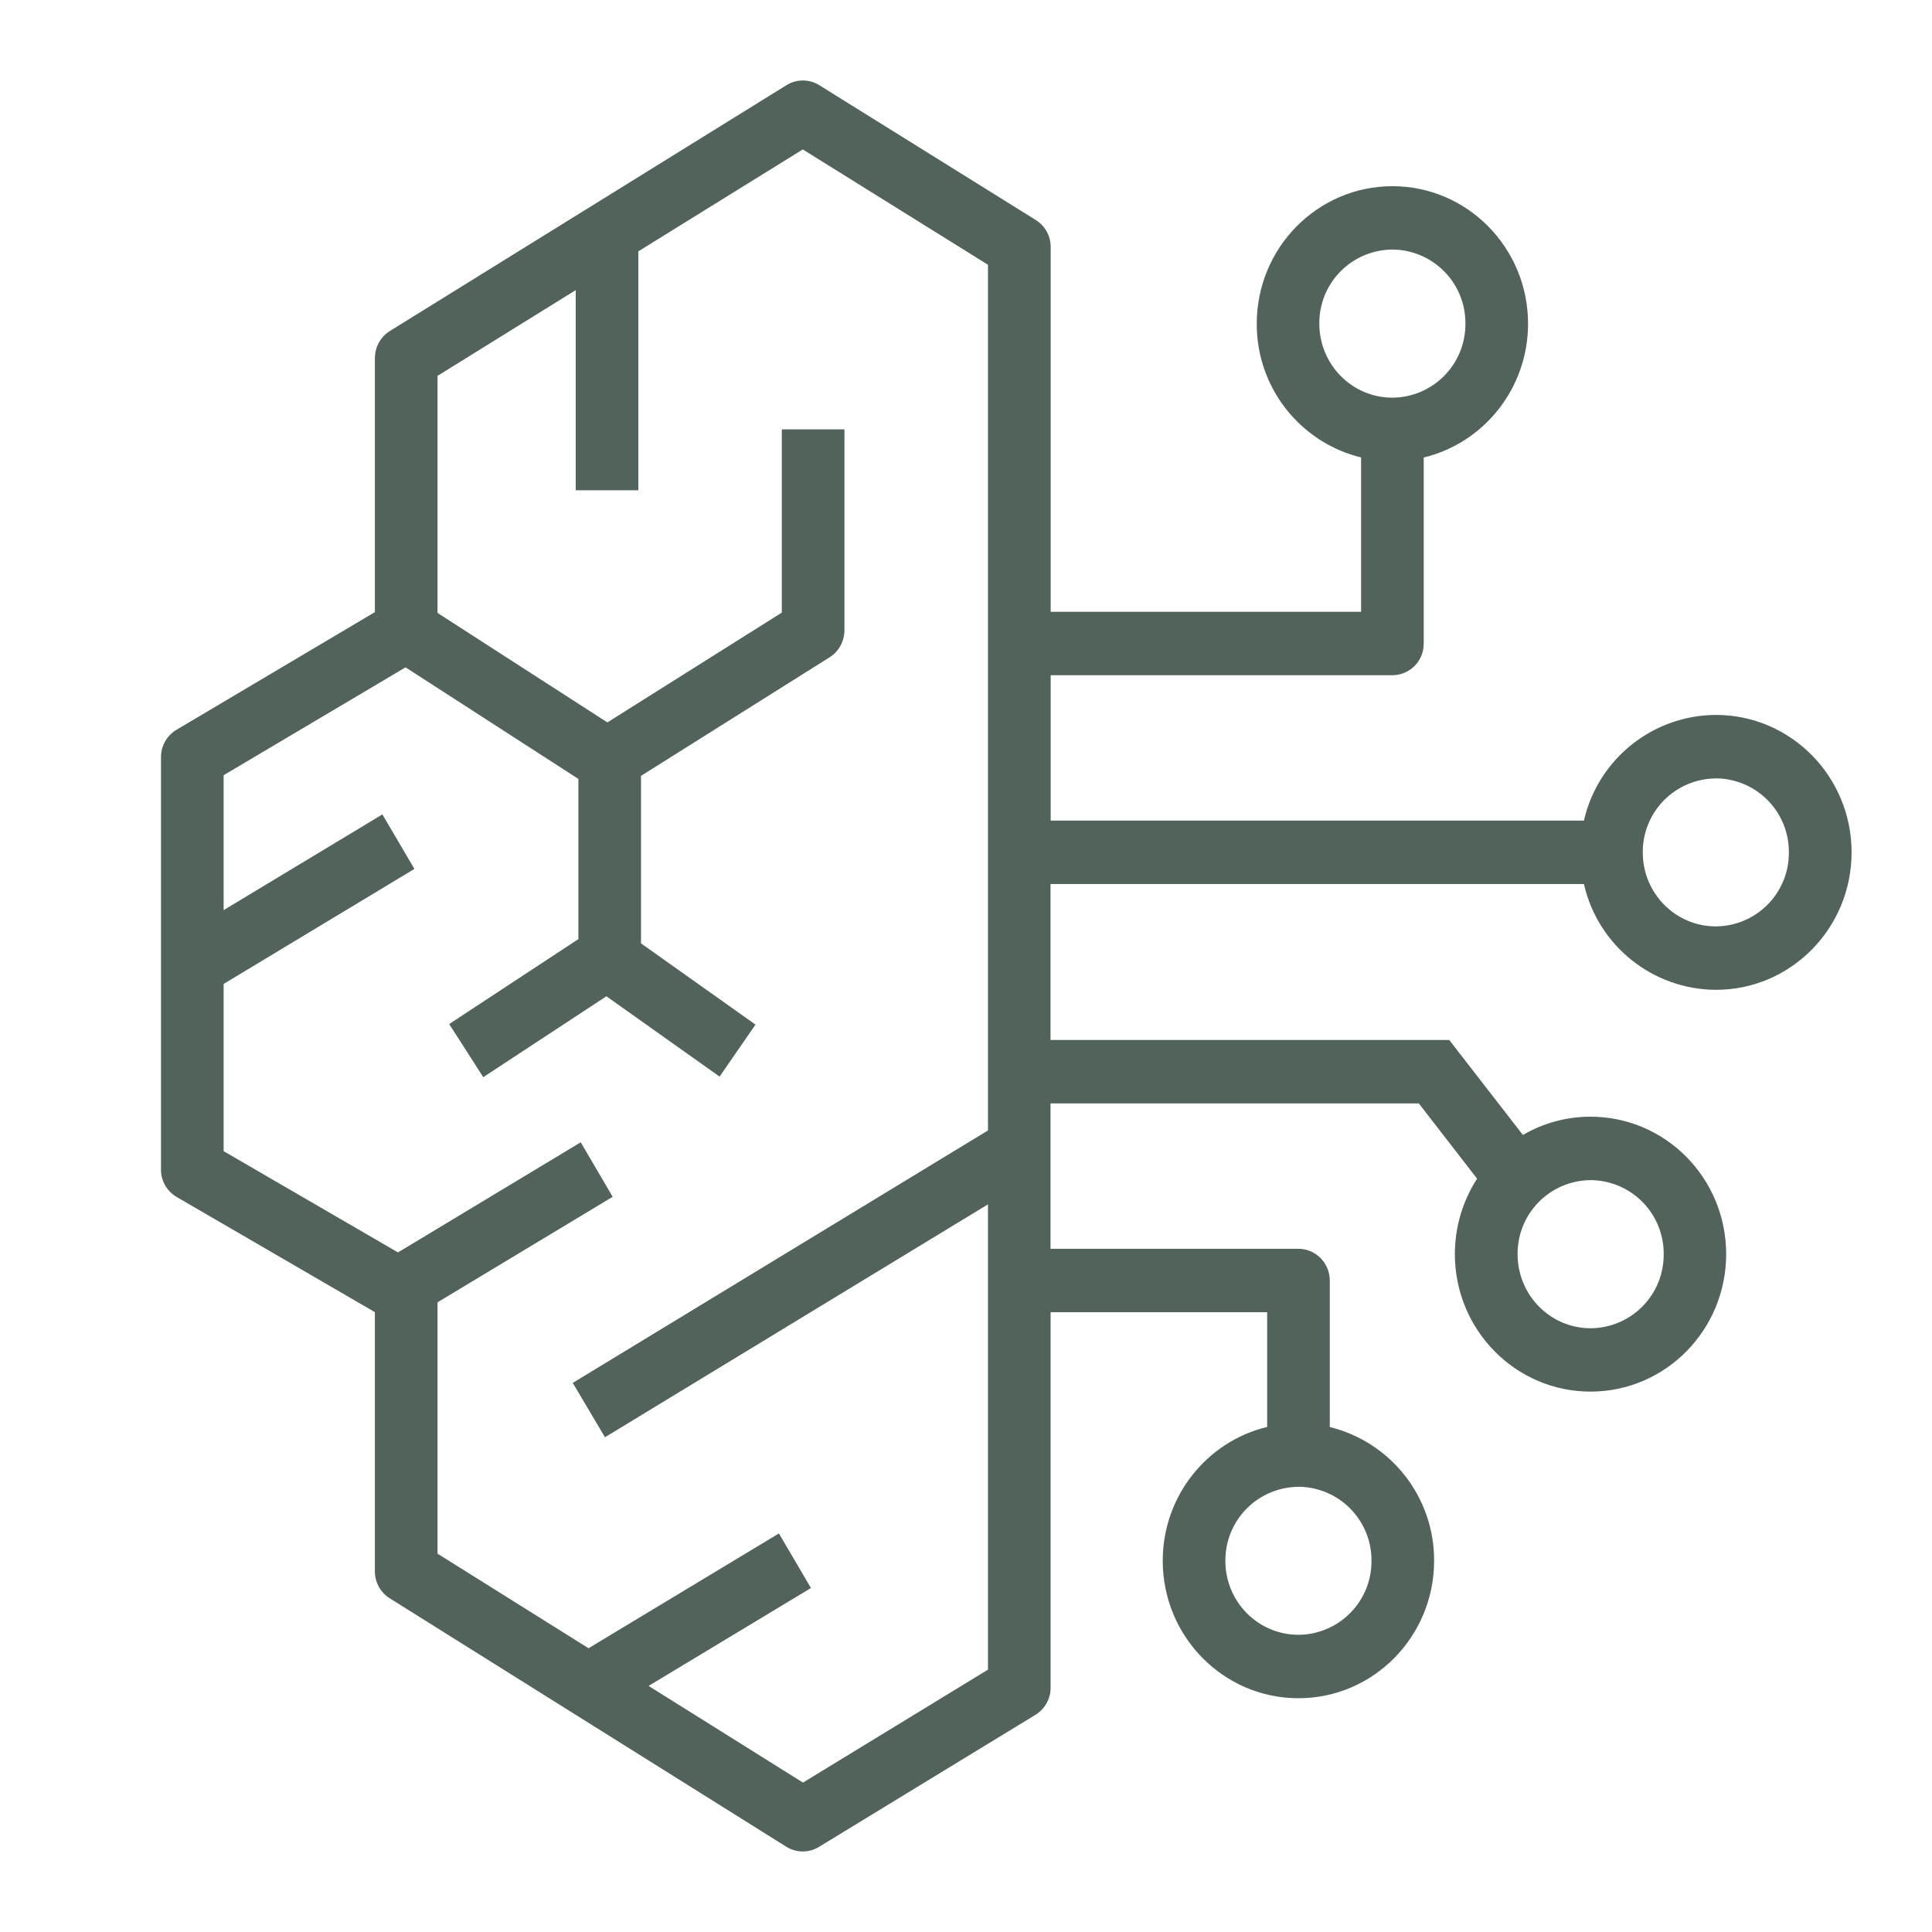
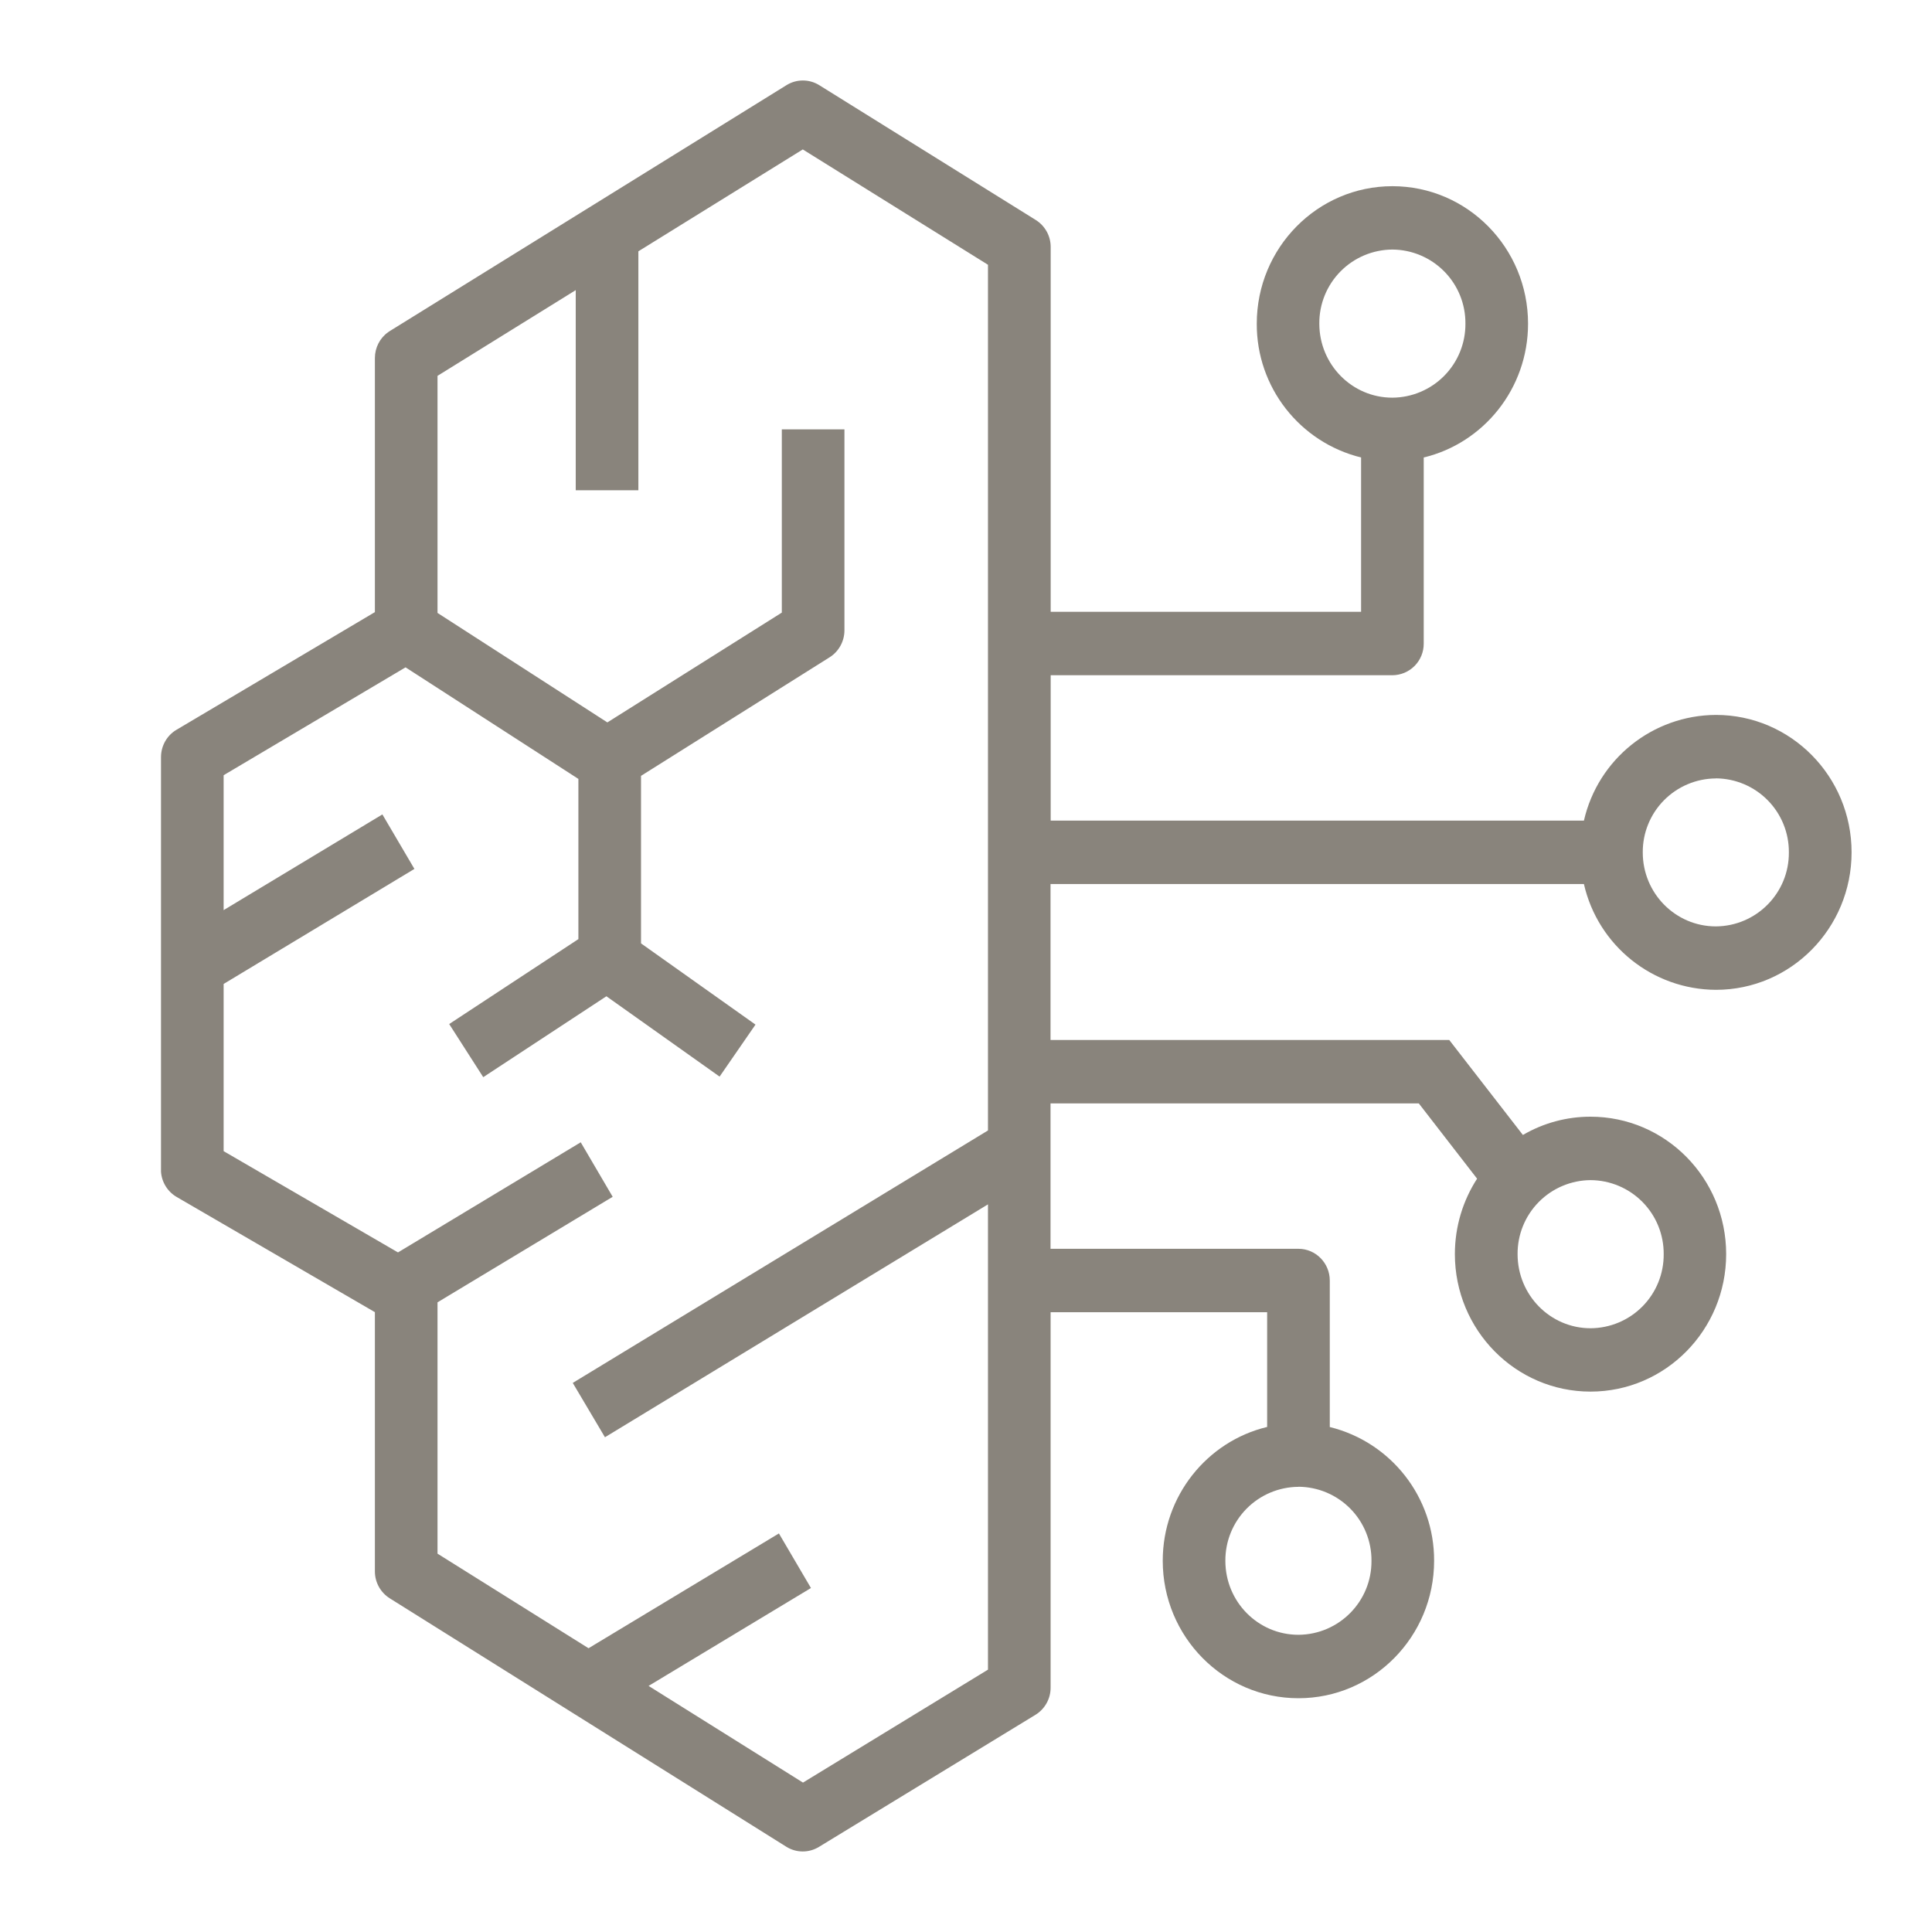
- <svg xmlns="http://www.w3.org/2000/svg" fill="#52635b" fill-rule="evenodd" height="32" viewBox="0 0 24 24" width="32">
+ <svg xmlns="http://www.w3.org/2000/svg" fill="#89847c" fill-rule="evenodd" height="32" viewBox="0 0 24 24" width="32">
  <path d="M13.05 15.513h3.08c.214 0 .389.177.389.394v1.82a1.704 1.704 0 011.296 1.661c0 .943-.755 1.708-1.685 1.708-.931 0-1.686-.765-1.686-1.708 0-.807.554-1.484 1.297-1.662v-1.425h-2.69v4.663a.395.395 0 01-.188.338l-2.69 1.641a.385.385 0 01-.405-.002l-4.926-3.086a.395.395 0 01-.185-.336V16.3L2.196 14.87A.395.395 0 012 14.555L2 14.528V9.406c0-.14.073-.27.192-.34l2.465-1.462V4.448c0-.129.062-.249.165-.322l.021-.014L9.77 1.058a.385.385 0 01.407 0l2.69 1.675a.395.395 0 01.185.336V7.6h3.856V5.683a1.704 1.704 0 01-1.296-1.662c0-.943.755-1.708 1.685-1.708.931 0 1.685.765 1.685 1.708 0 .807-.553 1.484-1.296 1.662v2.311a.391.391 0 01-.389.394h-4.245v1.806h6.624a1.69 1.69 0 011.64-1.313c.93 0 1.685.764 1.685 1.707 0 .943-.754 1.708-1.685 1.708a1.69 1.69 0 01-1.64-1.314H13.05v1.937h4.953l.915 1.18a1.66 1.66 0 01.84-.227c.931 0 1.685.764 1.685 1.707 0 .943-.754 1.708-1.685 1.708-.93 0-1.685-.765-1.685-1.708 0-.346.102-.668.276-.937l-.724-.935H13.05v1.806zM9.973 1.856L7.93 3.122V6.09h-.778V3.604L5.435 4.669v2.945l2.11 1.36L9.712 7.61V5.334h.778V7.83c0 .136-.07.263-.184.335L7.963 9.638v2.081l1.422 1.009-.446.646-1.406-.998-1.53 1.005-.423-.66 1.605-1.055v-1.99L5.038 8.29l-2.26 1.34v1.676l1.972-1.189.398.677-2.37 1.429V14.3l2.166 1.258 2.27-1.368.397.677-2.176 1.311V19.3l1.876 1.175 2.365-1.426.398.678-2.017 1.216 1.918 1.201 2.298-1.403v-5.78l-4.758 2.893-.4-.675 5.158-3.136V3.289L9.972 1.856zM16.13 18.47a.913.913 0 00-.908.92c0 .507.406.918.908.918a.913.913 0 00.907-.919.913.913 0 00-.907-.92zm3.63-3.81a.913.913 0 00-.908.92c0 .508.406.92.907.92a.913.913 0 00.908-.92.913.913 0 00-.908-.92zm1.555-4.99a.913.913 0 00-.908.92c0 .507.407.918.908.918a.913.913 0 00.907-.919.913.913 0 00-.907-.92zM17.296 3.1a.913.913 0 00-.907.92c0 .508.406.92.907.92a.913.913 0 00.908-.92.913.913 0 00-.908-.92z" />
</svg>
